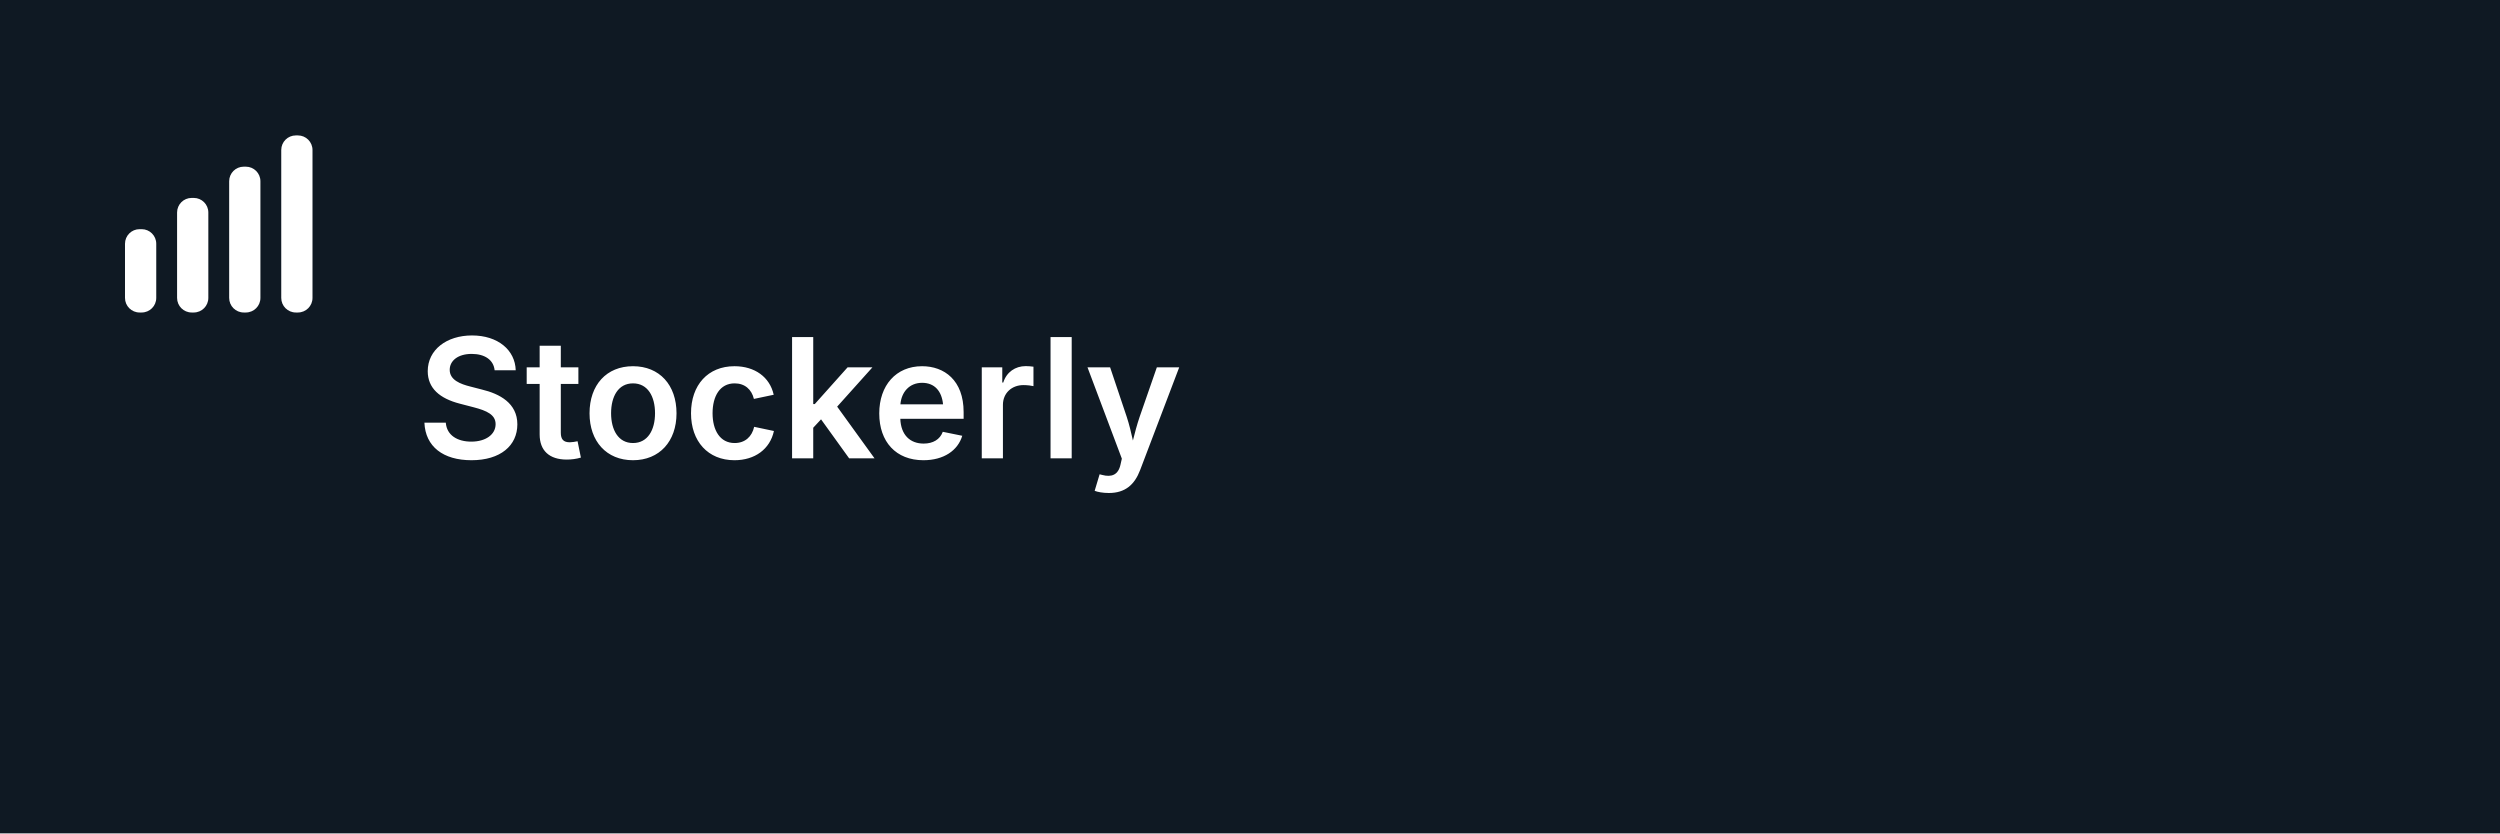
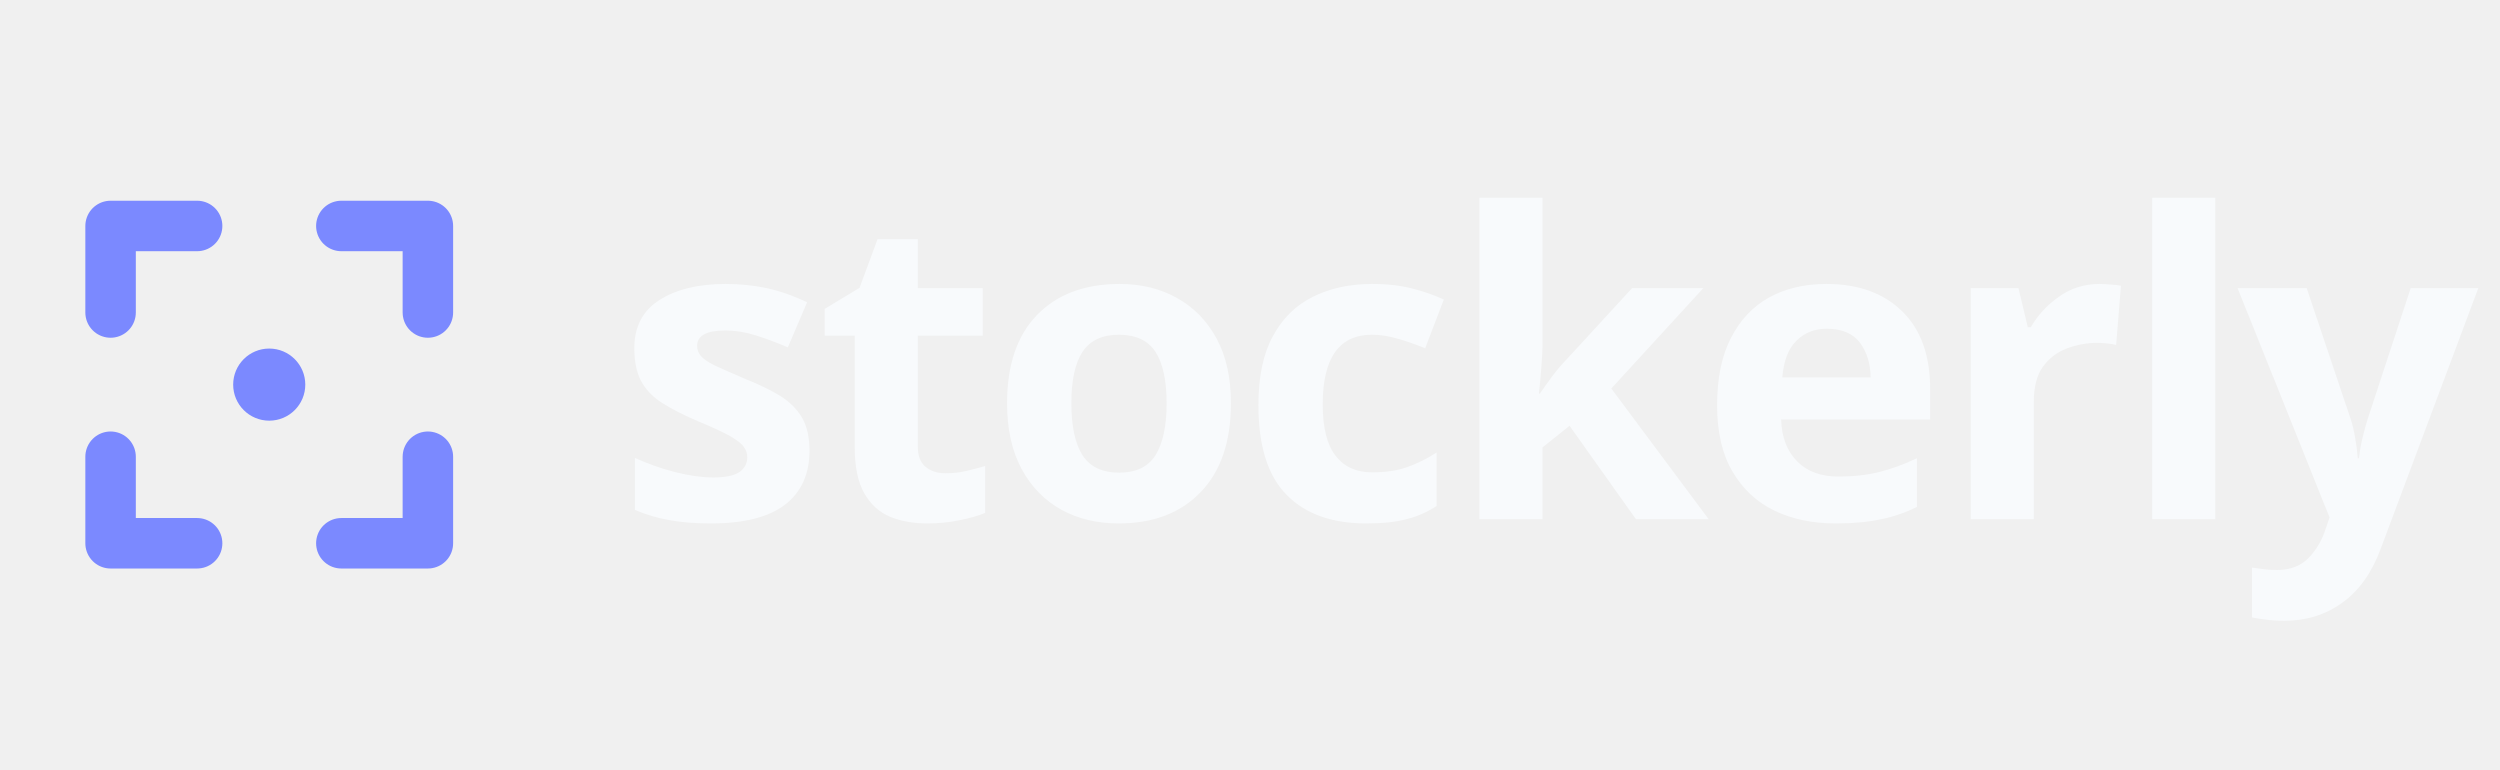
- <svg xmlns="http://www.w3.org/2000/svg" width="1200" height="400" viewBox="0 0 1200 400">
-   <rect width="100%" height="100%" fill="#0f1923" />
-   <g transform="translate(40,40)">
-     <g fill="#ffffff">
-       <rect x="20" y="70" width="15" height="40" rx="7" />
-       <rect x="45" y="55" width="15" height="55" rx="7" />
-       <rect x="70" y="40" width="15" height="70" rx="7" />
-       <rect x="95" y="25" width="15" height="85" rx="7" />
-     </g>
+ <svg xmlns="http://www.w3.org/2000/svg" width="130" height="40" viewBox="0 0 130 40" role="img" aria-label="Stockerly">
+   <g transform="translate(2 8) scale(.375)" fill="none" stroke="#7B89FF" stroke-width="7" stroke-linecap="round" stroke-linejoin="round">
+     <path d="M10 22V10h12" />
+     <path d="M42 10h12v12" />
+     <path d="M10 42v12h12" />
+     <path d="M42 54h12v-12" />
+     <circle cx="32" cy="32" r="5" fill="#7B89FF" stroke="none" />
  </g>
-   <text x="200" y="220.0" font-family="Inter, sans-serif" font-size="80" fill="#ffffff" font-weight="600">
-     Stockerly
-   </text>
+   <text x="32" y="27" font-family="Plus Jakarta Sans,system-ui,sans-serif" font-weight="700" font-size="22" letter-spacing="-0.55" fill="#F8FAFC">stockerly</text>
</svg>
